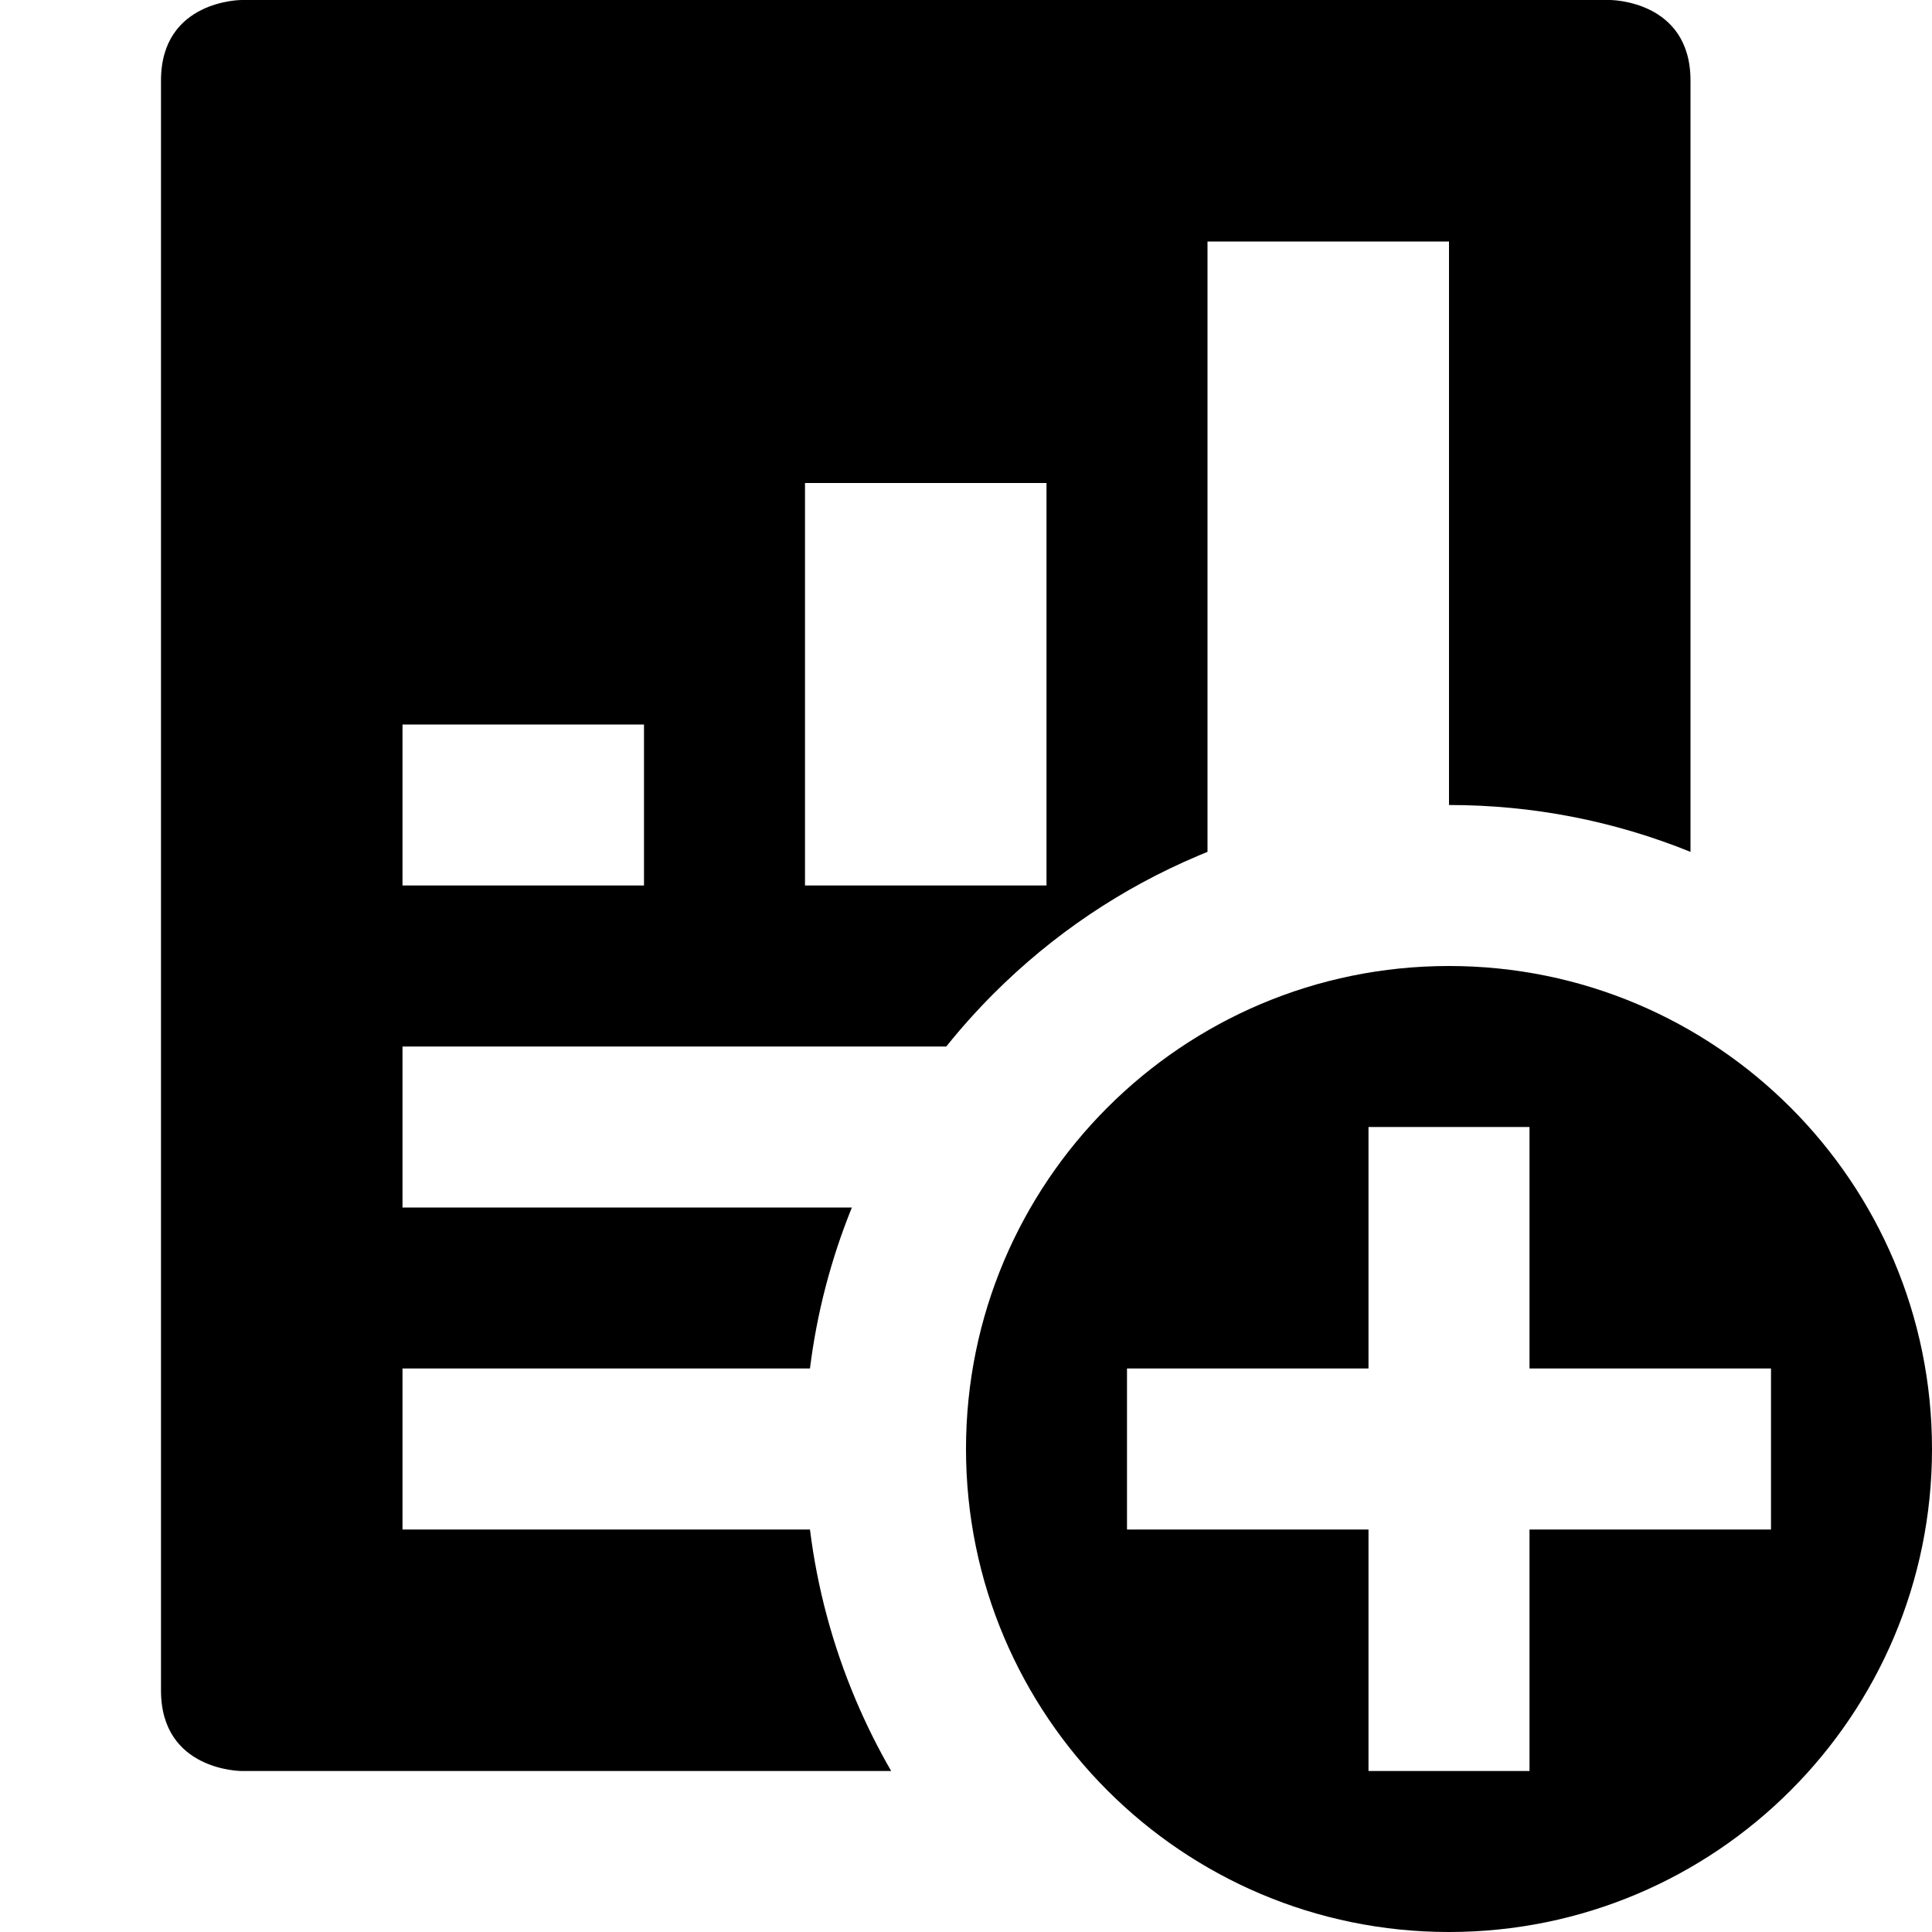
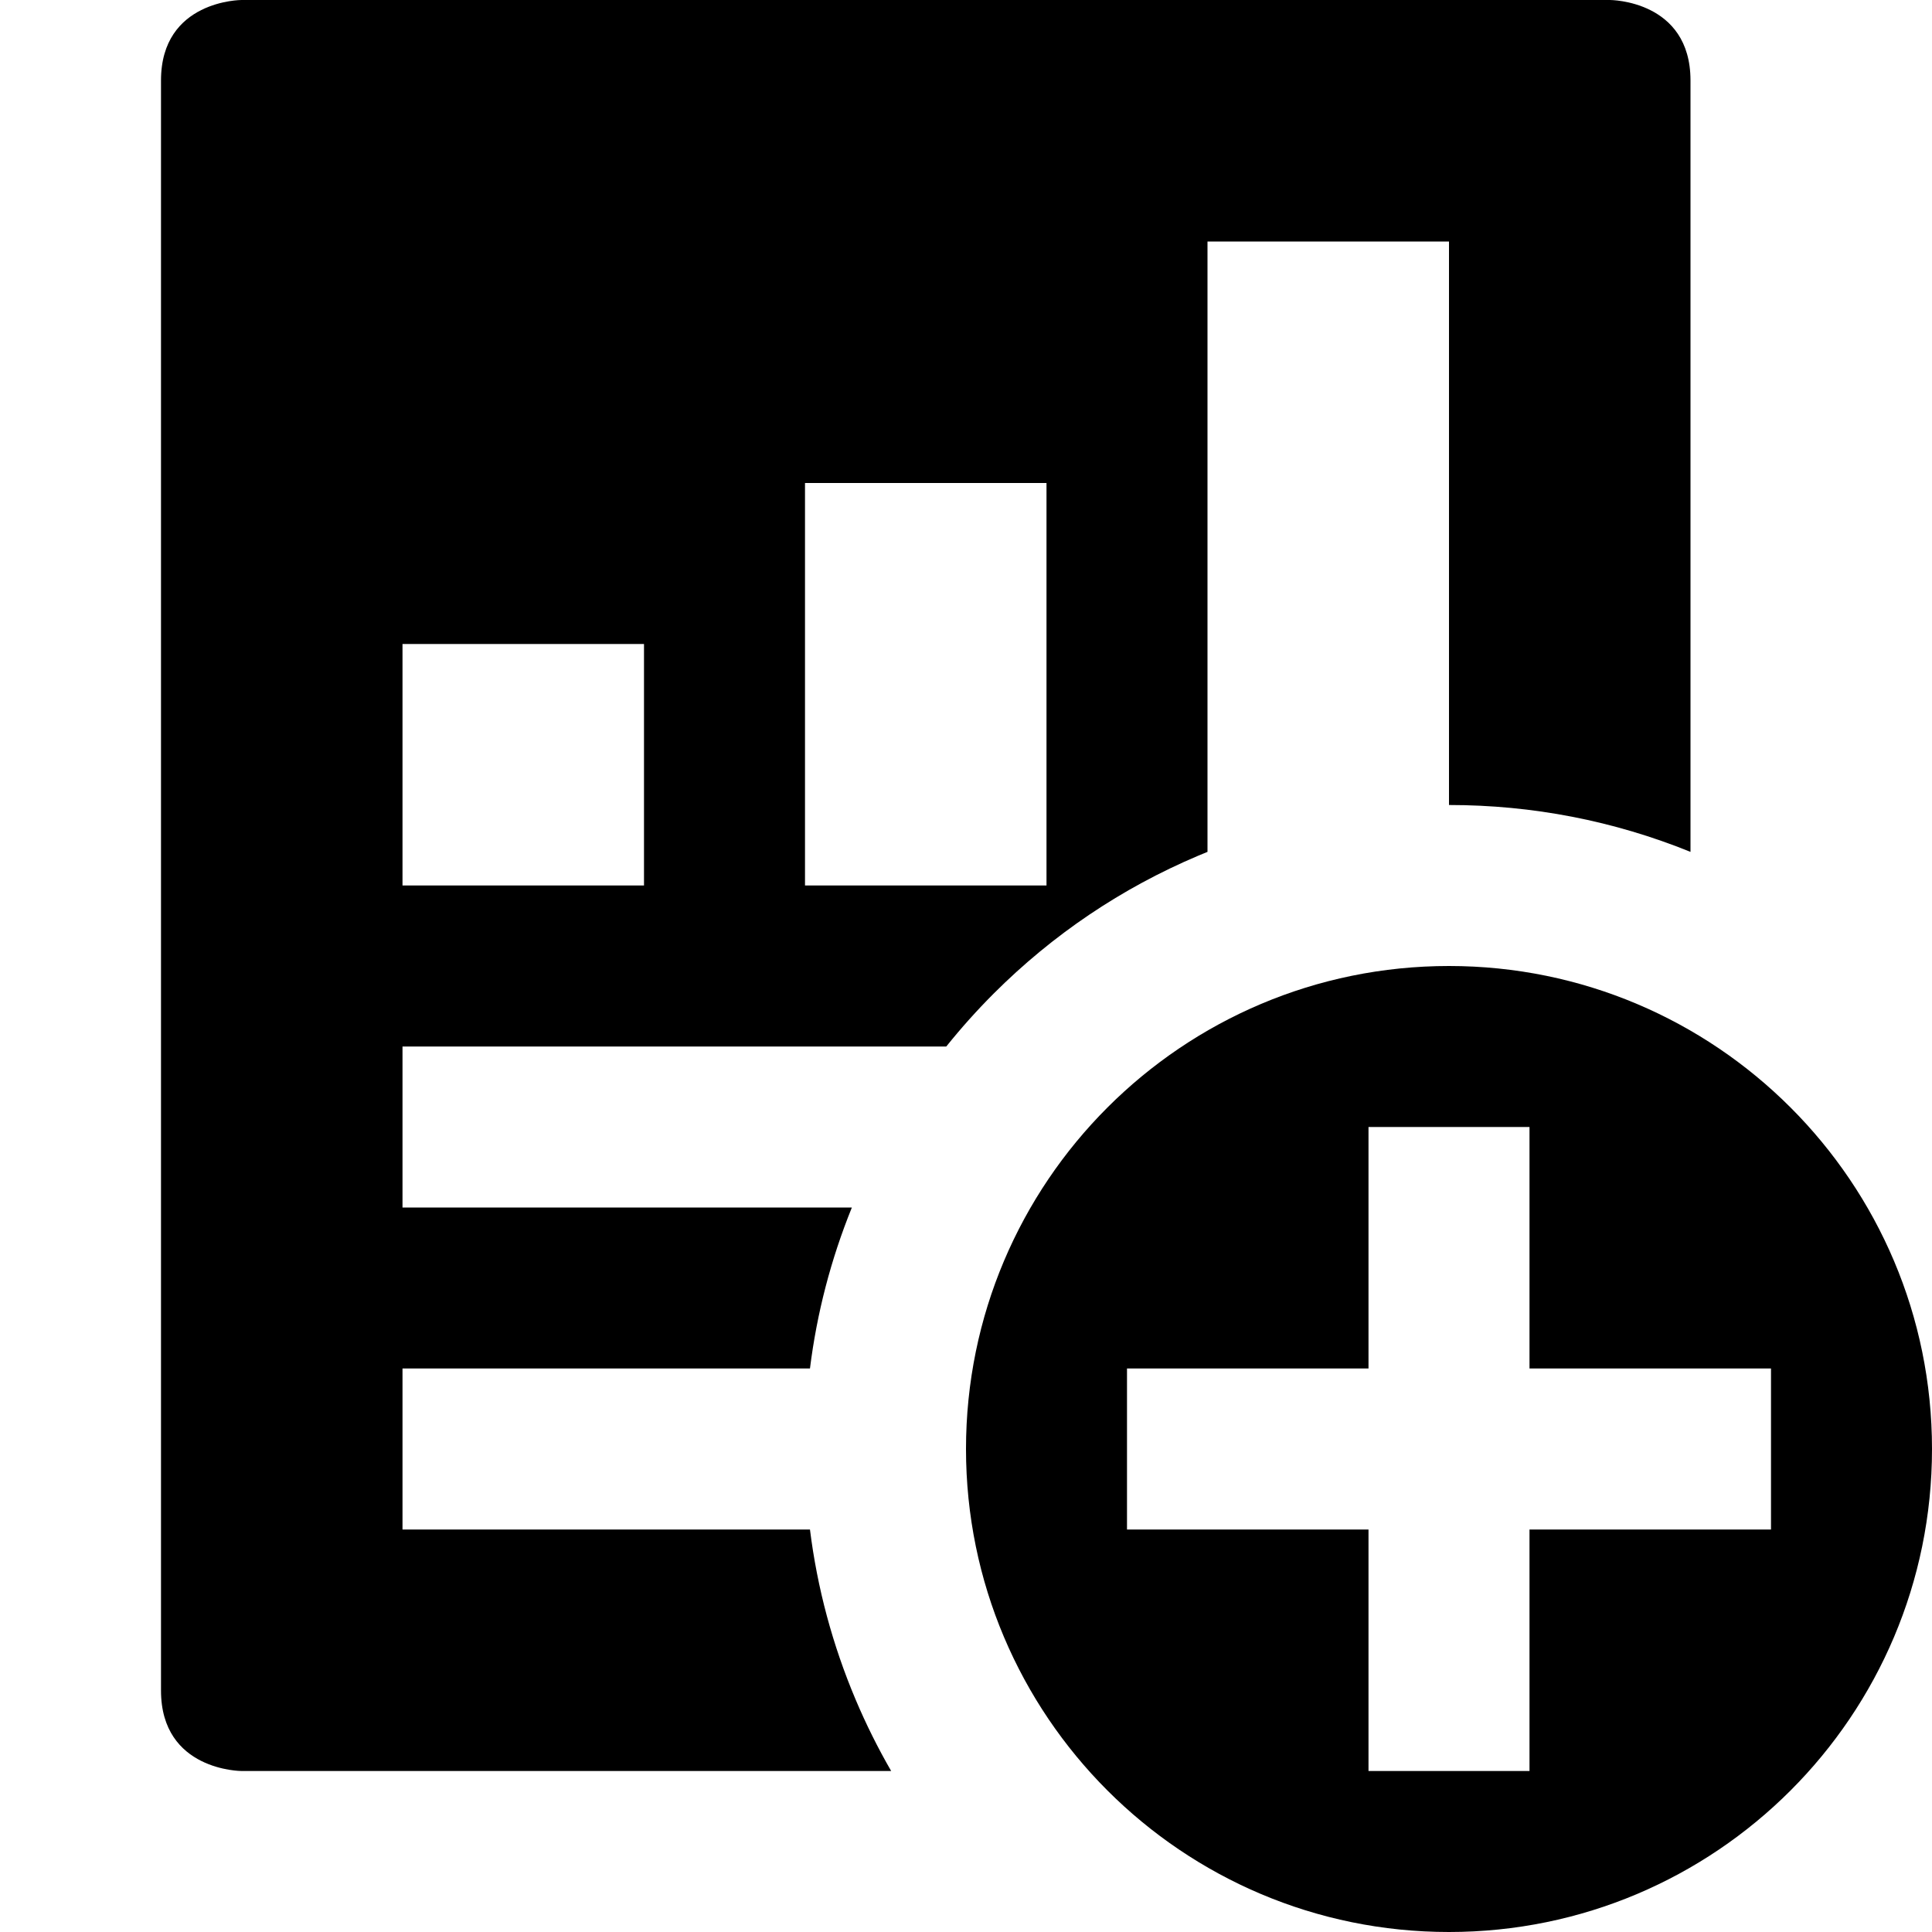
<svg xmlns="http://www.w3.org/2000/svg" version="1.1" id="Layer_1" x="0px" y="0px" width="1152px" height="1152px" viewBox="0 0 1152 1152" enable-background="new 0 0 1152 1152" xml:space="preserve">
-   <path d="M510.219,1013.497c-13.796-32.613-22.912-66.598-27.258-101.497H240v-96h242.961c4.104-32.943,12.46-65.07,24.988-96H240  v-96h324.239c8.794-10.958,18.196-21.485,28.235-31.524c35.234-35.234,76.291-62.91,122.027-82.257  c1.827-0.772,3.661-1.525,5.497-2.27V144h144v336c49.798,0,98.212,9.403,144,27.949c0-221.144,0-436.652,0-459.949c0-48-48-48-48-48  H144c0,0-48,0-48,48s0,912,0,960s48,48,48,48h387.38C523.491,1042.336,516.421,1028.16,510.219,1013.497z M480,288h144v240H480V288z   M240,432h144v96H240V432z" />
+   <path d="M510.219,1013.497c-13.796-32.613-22.912-66.598-27.258-101.497H240v-96h242.961c4.104-32.943,12.46-65.07,24.988-96H240  v-96h324.239c8.794-10.958,18.195-21.485,28.234-31.524c35.234-35.233,76.291-62.909,122.027-82.257  c1.827-0.771,3.661-1.524,5.497-2.27V144h144v336c49.798,0,98.212,9.403,144,27.949c0-221.144,0-436.652,0-459.949c0-48-48-48-48-48  H144c0,0-48,0-48,48s0,912,0,960s48,48,48,48h387.38C523.491,1042.336,516.421,1028.16,510.219,1013.497z M480,288h144v240H480V288z   M240,384h144v144H240V384z" />
  <path d="M864,576c-159.047,0-288,128.953-288,288s128.953,288,288,288s288-128.953,288-288S1023.047,576,864,576z M1056,912H912v144  h-96V912H672v-96h144V672h96v144h144V912z" />
</svg>
